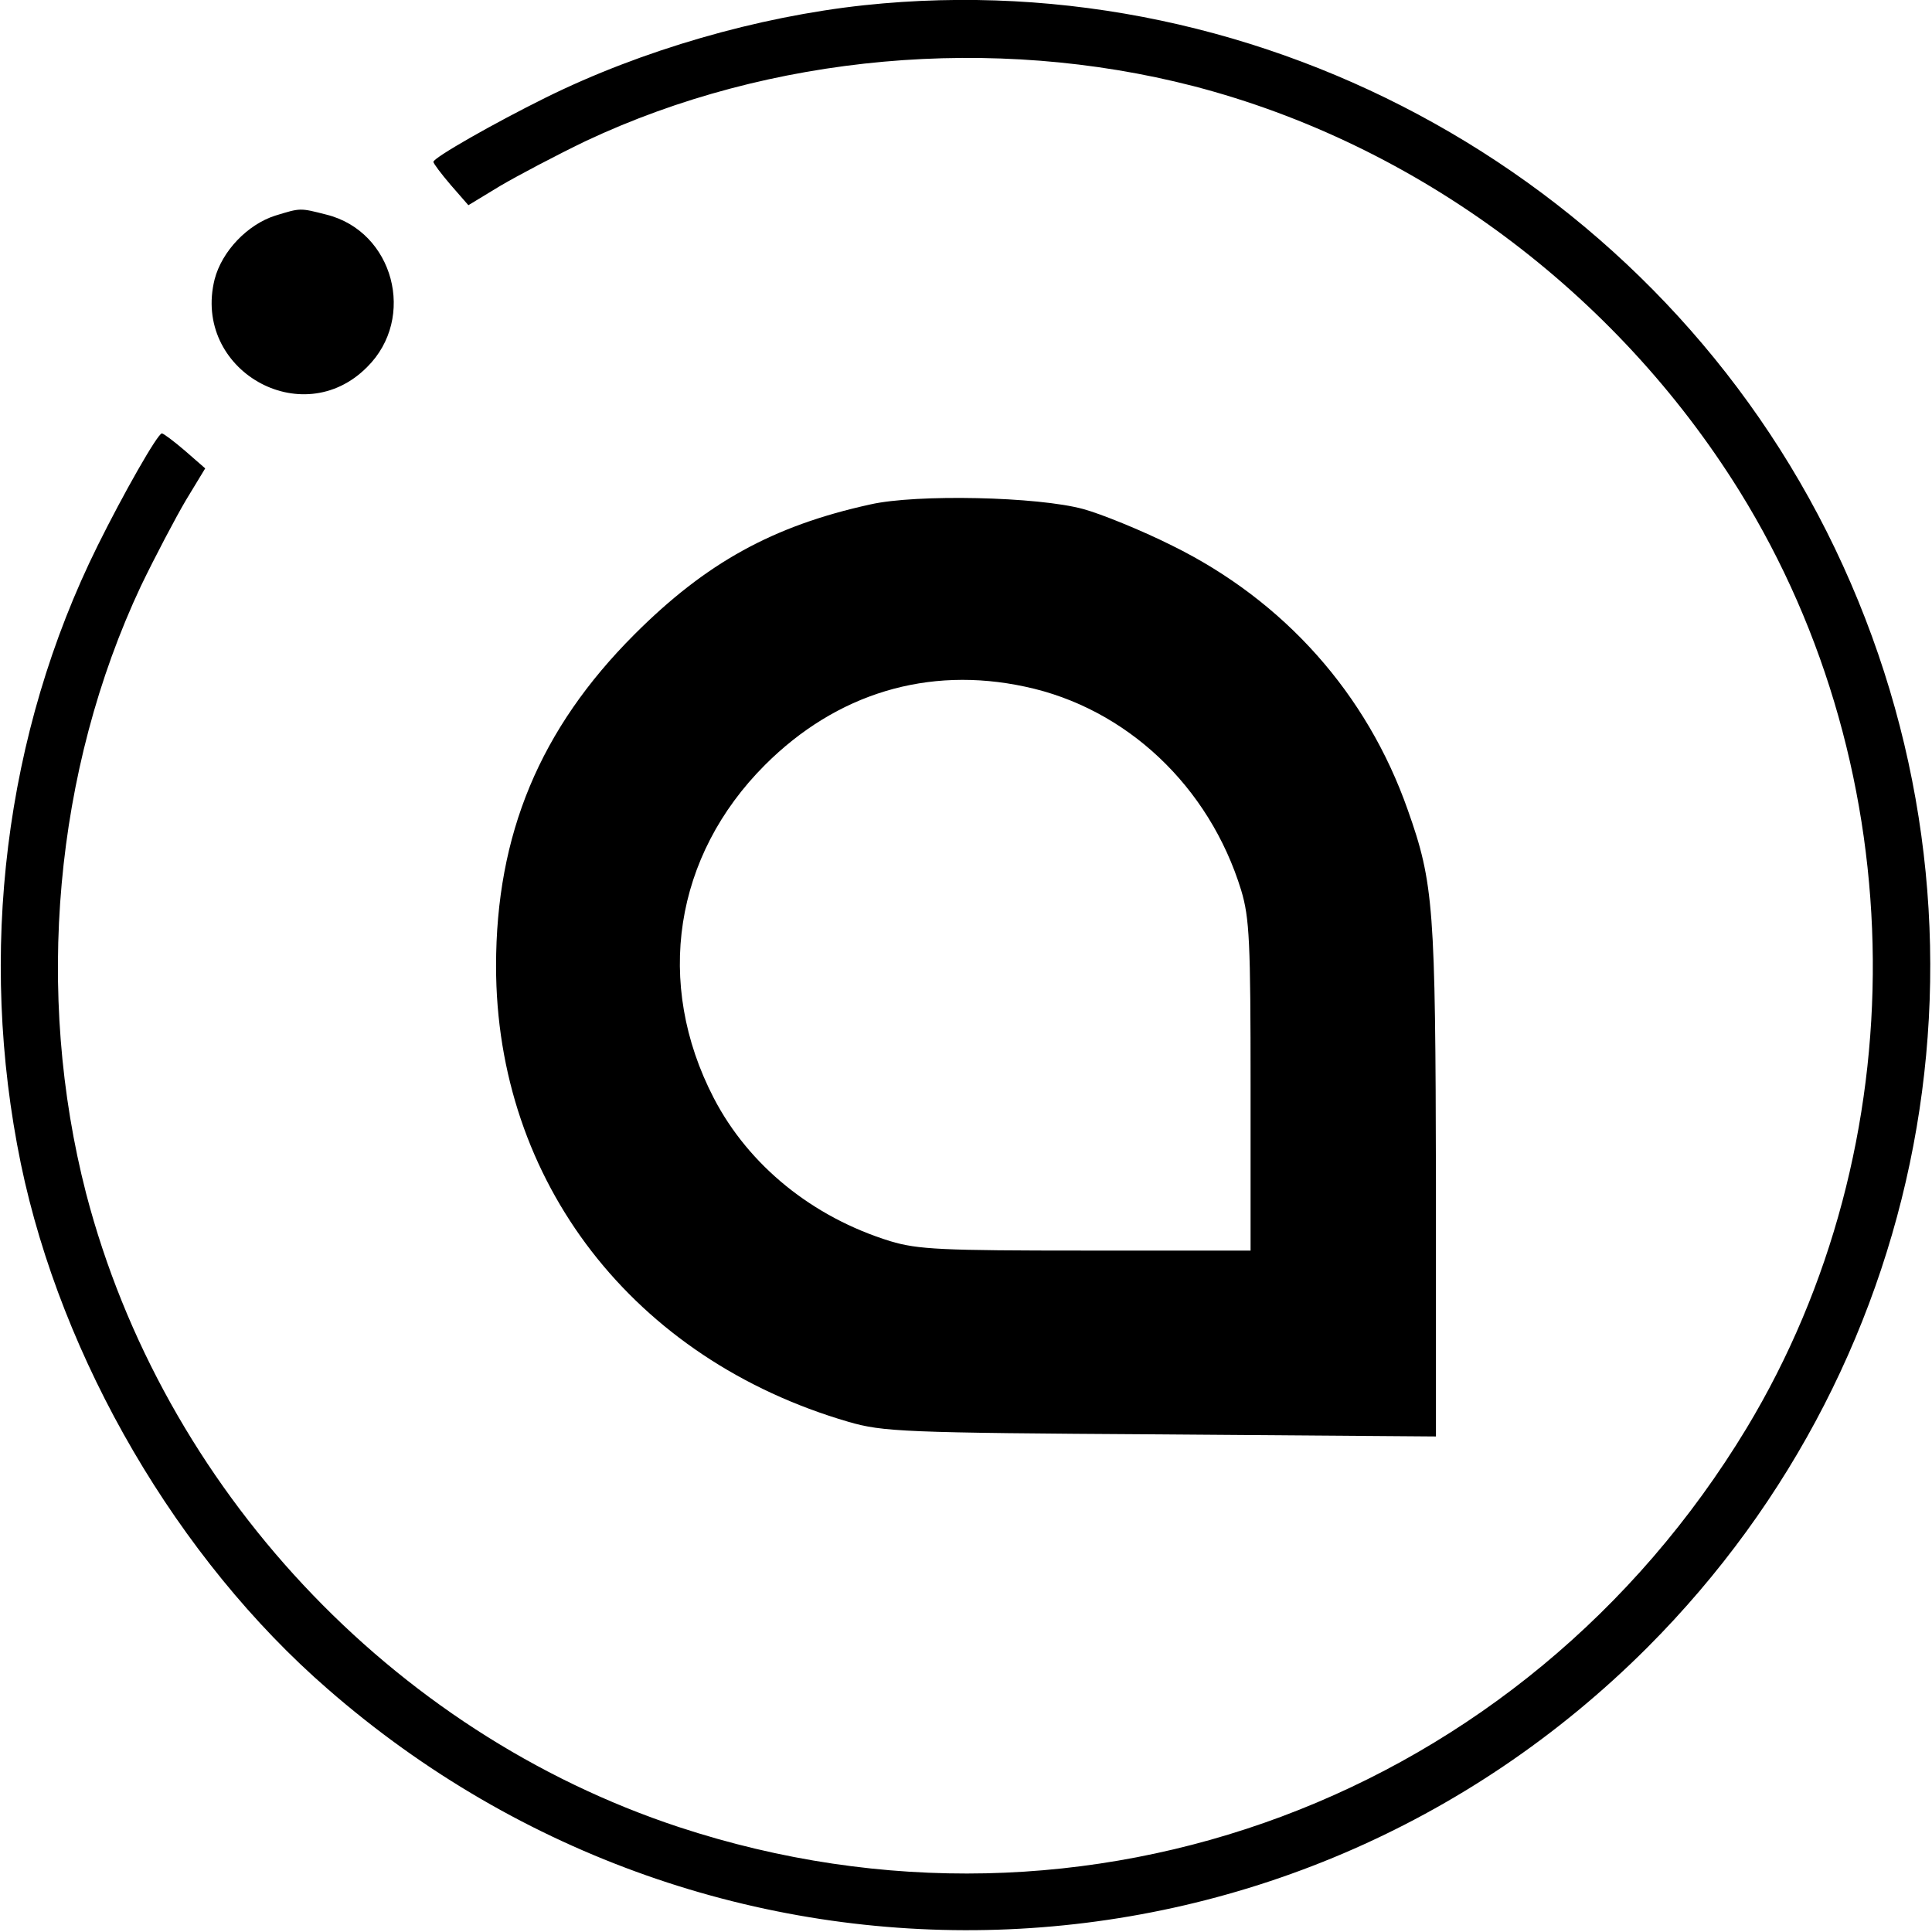
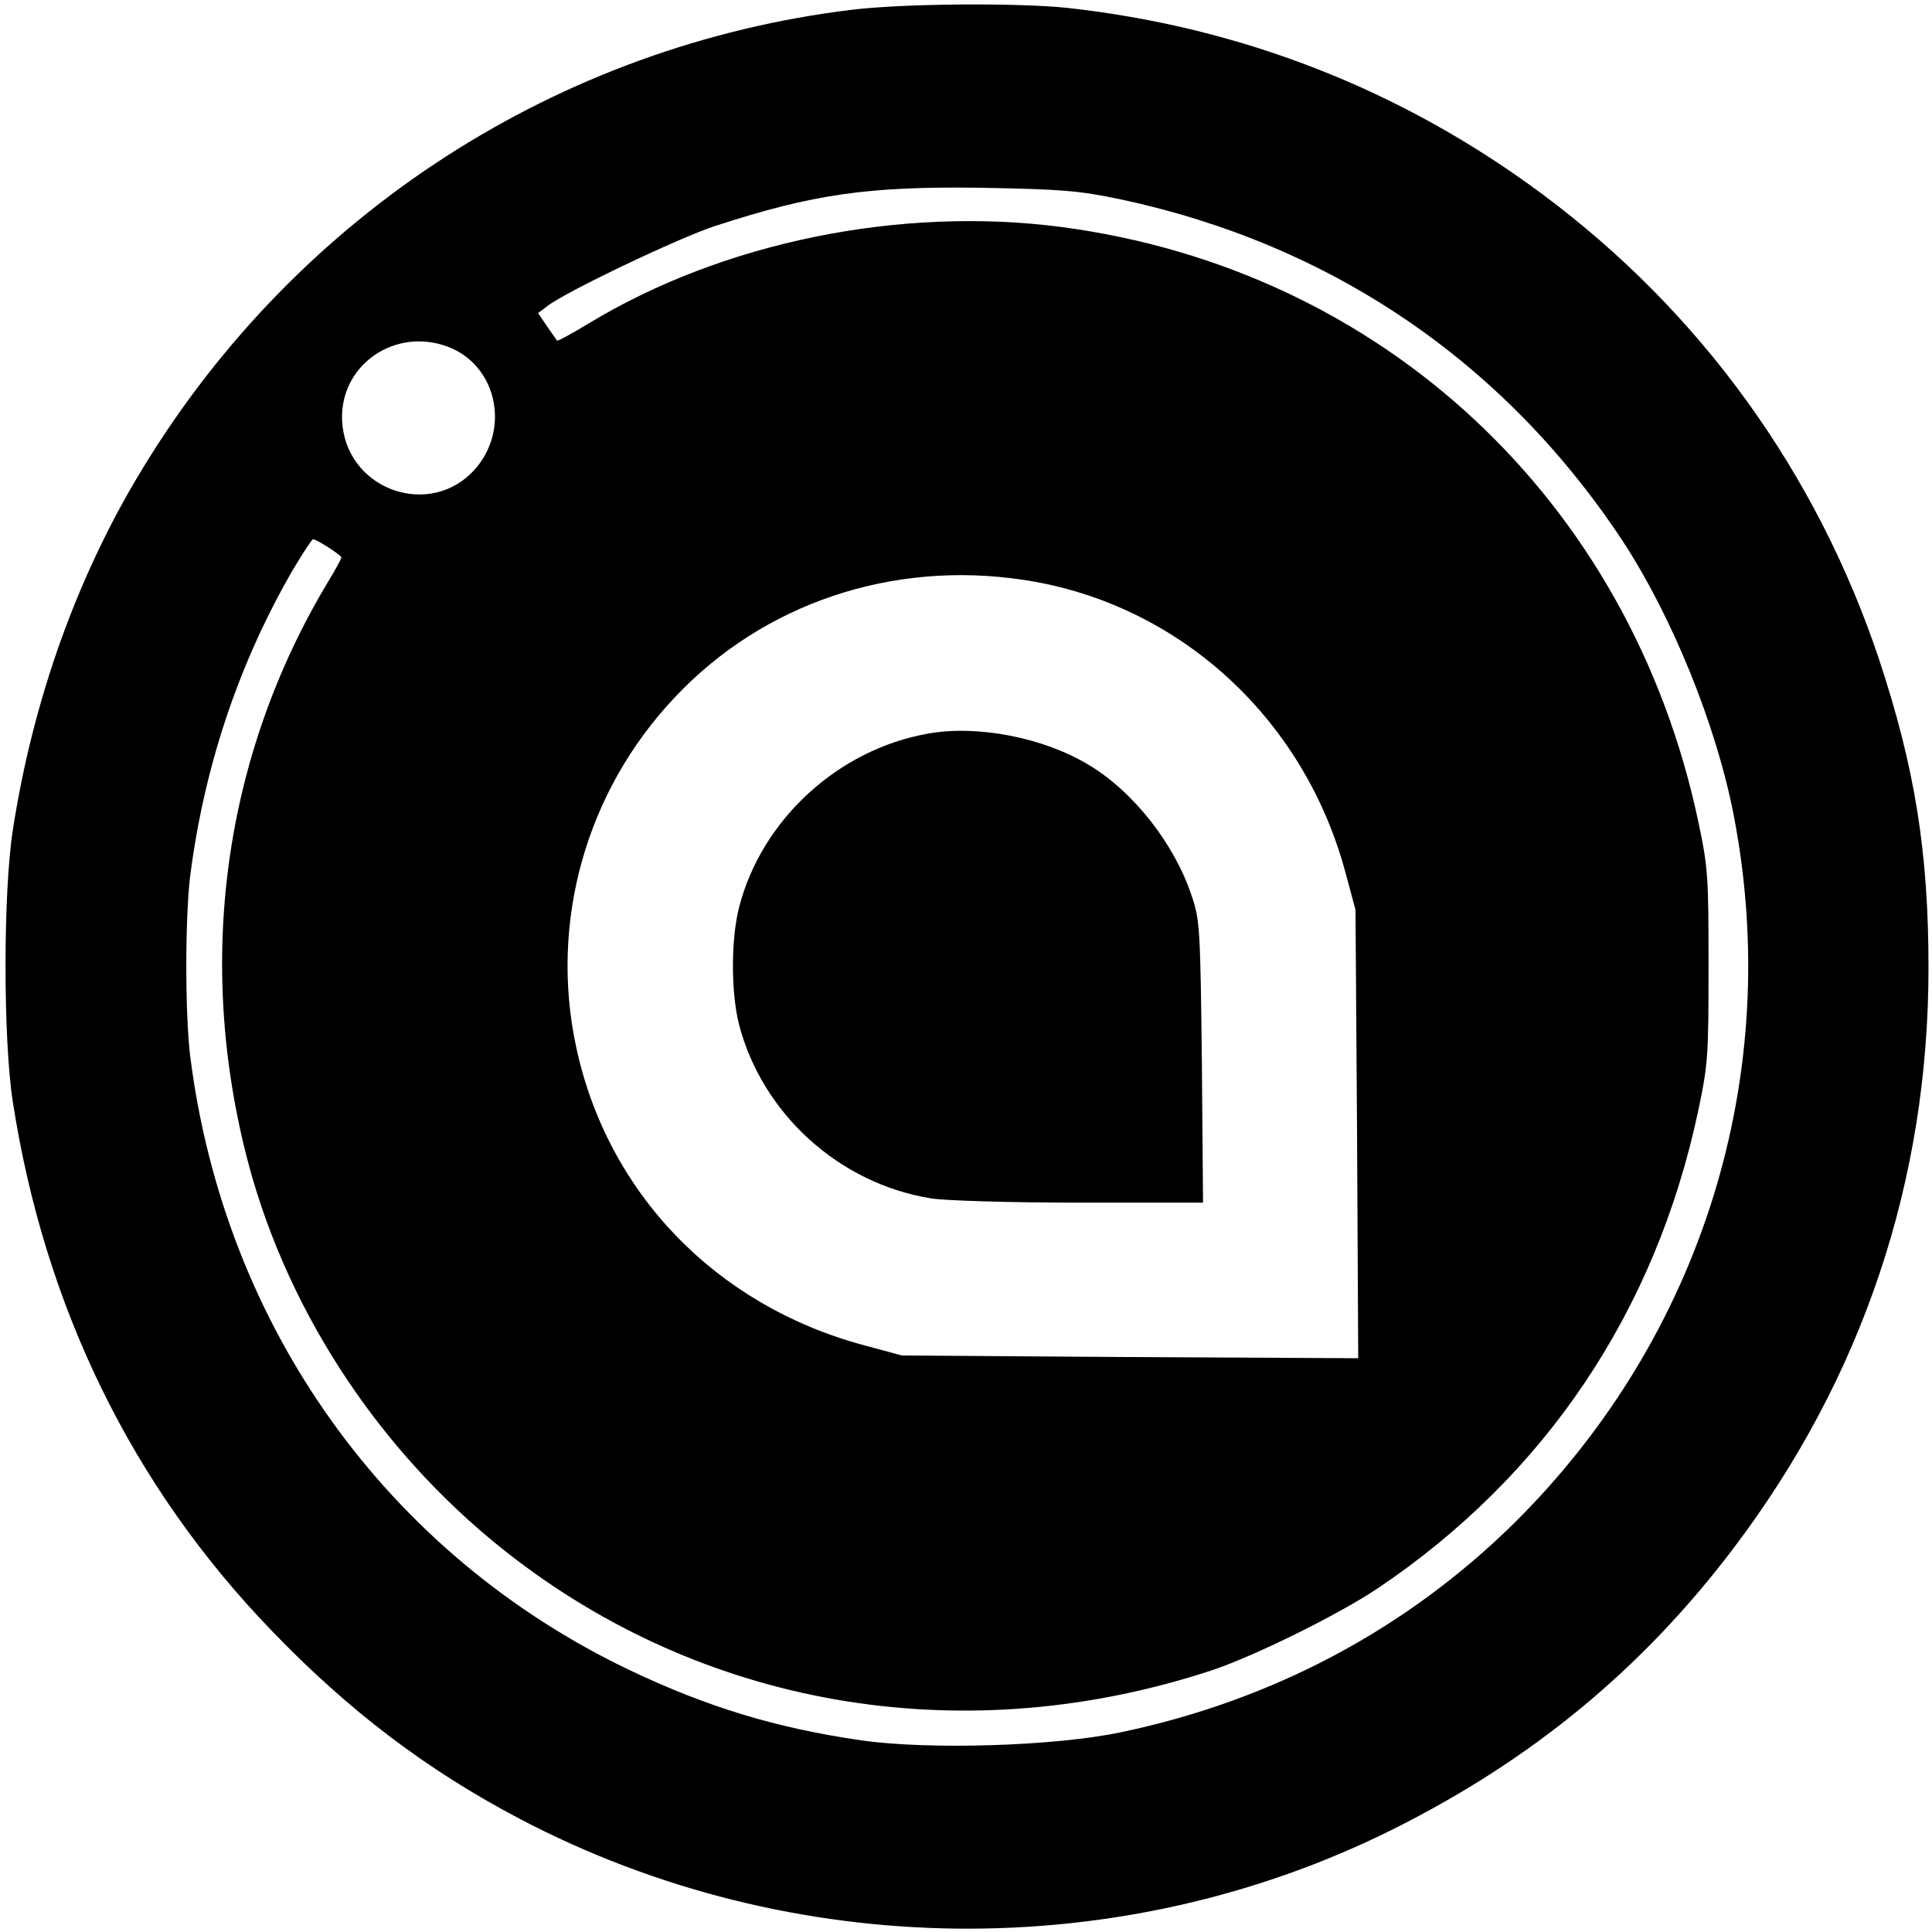
- <svg xmlns="http://www.w3.org/2000/svg" version="1.0" width="370pt" height="370pt" viewBox="0 0 370 370" preserveAspectRatio="xMidYMid meet">
-   <g transform="translate(0,370) scale(0.1,-0.1)" fill="#000000" stroke="none">
-     <path d="M1655 3690 c-204 -22 -426 -86 -610 -177 -99 -49 -215 -115 -215 -123 0 -3 15 -23 33 -44 l34 -39 61 37 c34 20 108 59 164 86 353 166 780 204 1164 105 427 -111 808 -394 1045 -775 336 -541 341 -1253 14 -1795 -428 -708 -1265 -1021 -2045 -764 -551 182 -988 650 -1135 1213 -99 384 -61 811 105 1164 27 56 66 130 86 164 l37 61 -39 34 c-21 18 -41 33 -44 33 -8 0 -74 -116 -123 -215 -178 -359 -230 -781 -147 -1184 78 -375 300 -756 588 -1006 740 -645 1837 -610 2527 80 556 557 699 1396 359 2105 -336 701 -1089 1122 -1859 1040z" />
-     <path d="M527 3287 c-53 -17 -102 -68 -116 -122 -43 -173 167 -294 292 -168 95 94 51 260 -78 292 -51 13 -49 13 -98 -2z" />
-     <path d="M1667 2734 c-187 -41 -315 -112 -452 -249 -181 -181 -265 -383 -265 -635 0 -413 263 -753 675 -873 66 -19 103 -21 598 -24 l527 -4 0 488 c-1 525 -4 571 -54 712 -78 222 -236 400 -451 506 -60 30 -137 61 -170 70 -87 24 -320 29 -408 9z m296 -349 c194 -41 353 -191 414 -390 16 -53 18 -99 18 -375 l0 -315 -315 0 c-276 0 -322 2 -375 18 -149 46 -271 145 -338 274 -114 220 -76 464 98 638 137 137 312 190 498 150z" />
+ <svg xmlns="http://www.w3.org/2000/svg" version="1.0" width="498pt" height="498pt" viewBox="0 0 498 498" preserveAspectRatio="xMidYMid meet">
+   <g transform="translate(0,498) scale(0.1,-0.1)" fill="#000000" stroke="none">
+     <path d="M2197 4955 c-758 -92 -1430 -526 -1829 -1182 -168 -275 -283 -596 -335 -933 -25 -161 -25 -539 0 -700 82 -529 307 -990 667 -1363 199 -207 401 -360 641 -486 700 -367 1547 -377 2250 -26 358 179 642 413 878 725 332 439 502 946 502 1496 0 297 -35 515 -127 793 -161 483 -461 898 -869 1201 -362 269 -777 431 -1227 480 -129 13 -417 11 -551 -5z m692 -489 c543 -116 989 -419 1294 -881 127 -194 241 -474 286 -707 129 -668 -81 -1344 -566 -1824 -277 -273 -622 -457 -1013 -539 -170 -36 -496 -46 -670 -21 -221 32 -397 86 -597 181 -626 299 -1046 887 -1133 1585 -13 109 -13 351 0 460 36 284 126 552 266 793 25 42 48 77 51 77 9 0 73 -41 73 -47 0 -3 -15 -31 -34 -62 -270 -449 -343 -980 -206 -1499 106 -398 355 -767 689 -1021 510 -389 1169 -493 1796 -286 110 37 323 142 425 210 432 290 717 713 827 1230 26 122 27 145 27 375 0 230 -1 253 -27 375 -176 826 -815 1421 -1642 1530 -415 54 -872 -39 -1218 -249 -43 -26 -80 -46 -81 -44 -1 1 -13 18 -26 37 l-23 34 24 18 c45 36 343 178 434 207 252 82 392 102 685 98 207 -4 250 -7 359 -30z m-1722 -385 c117 -54 146 -212 56 -312 -112 -124 -320 -56 -340 112 -18 155 139 265 284 200z m1473 -596 c396 -60 719 -353 827 -750 l27 -100 4 -578 3 -578 -588 3 -588 4 -100 27 c-381 103 -660 393 -740 769 -69 322 26 659 254 900 228 243 562 355 901 303z" />
+     <path d="M2392 3089 c-232 -41 -429 -222 -487 -448 -21 -83 -21 -219 0 -302 60 -230 258 -410 495 -448 36 -6 208 -11 383 -11 l318 0 -3 363 c-4 340 -5 366 -26 427 -44 134 -150 269 -265 338 -117 71 -288 104 -415 81z" />
  </g>
</svg>
